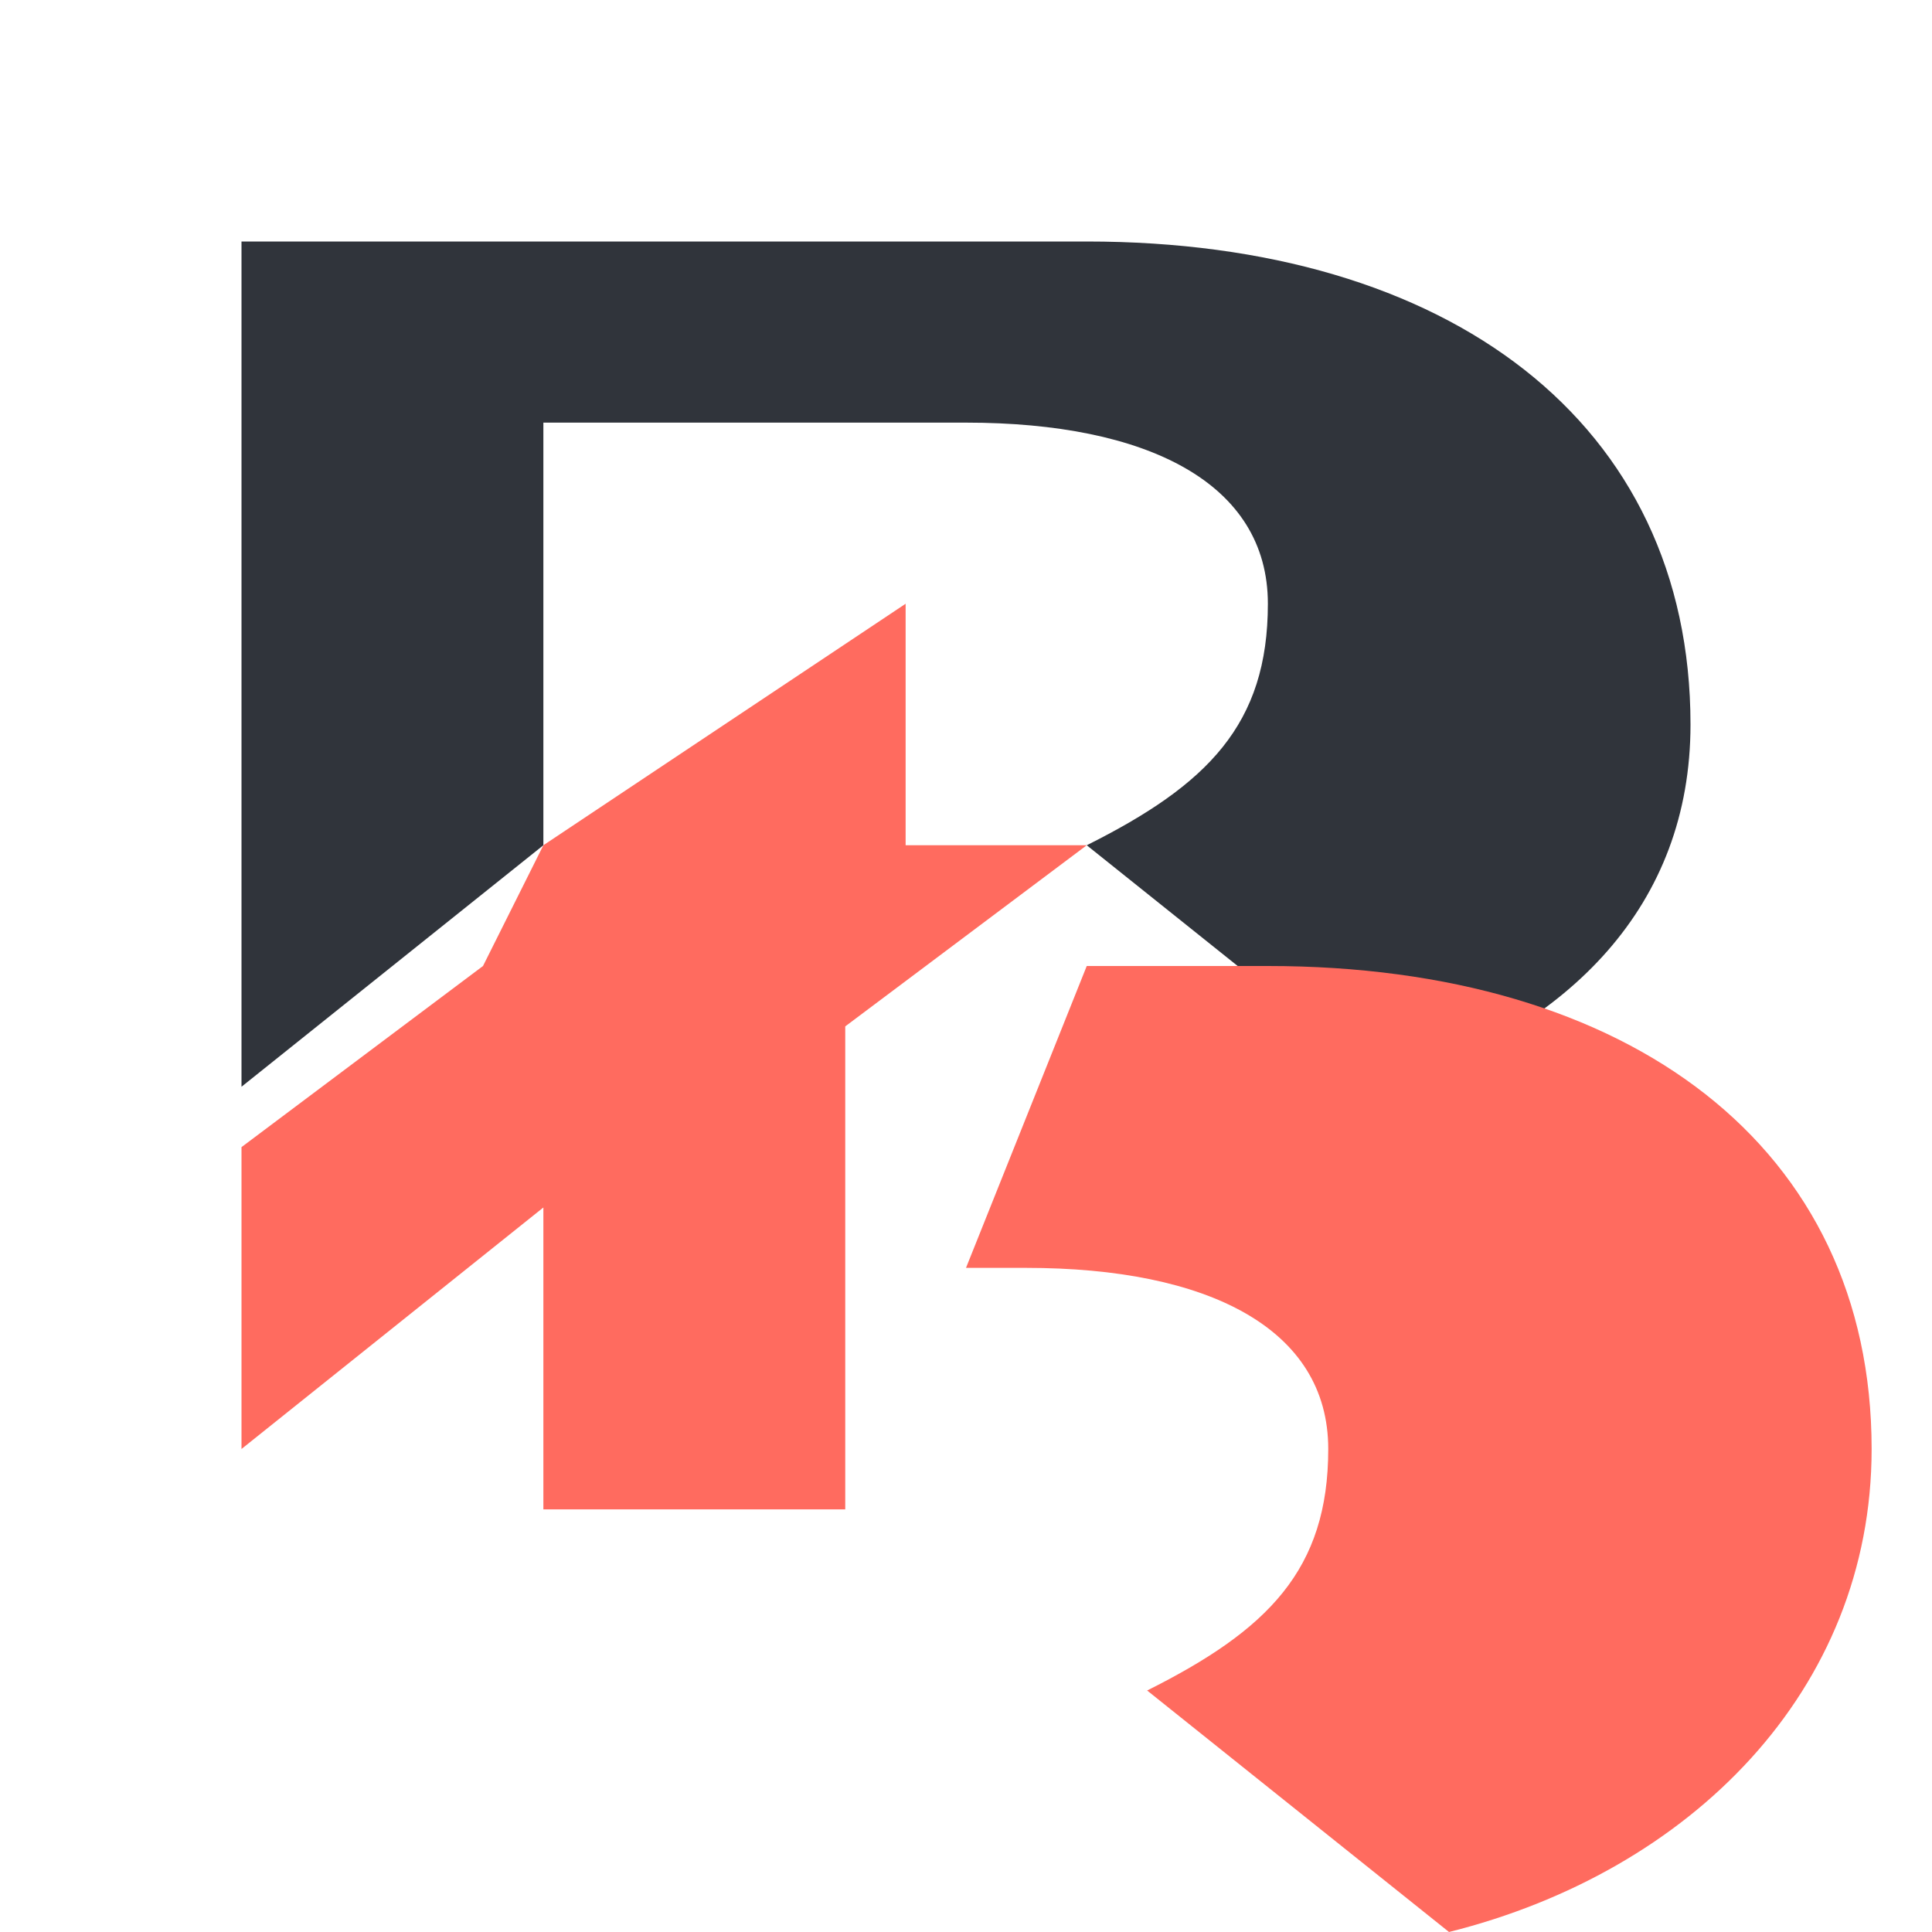
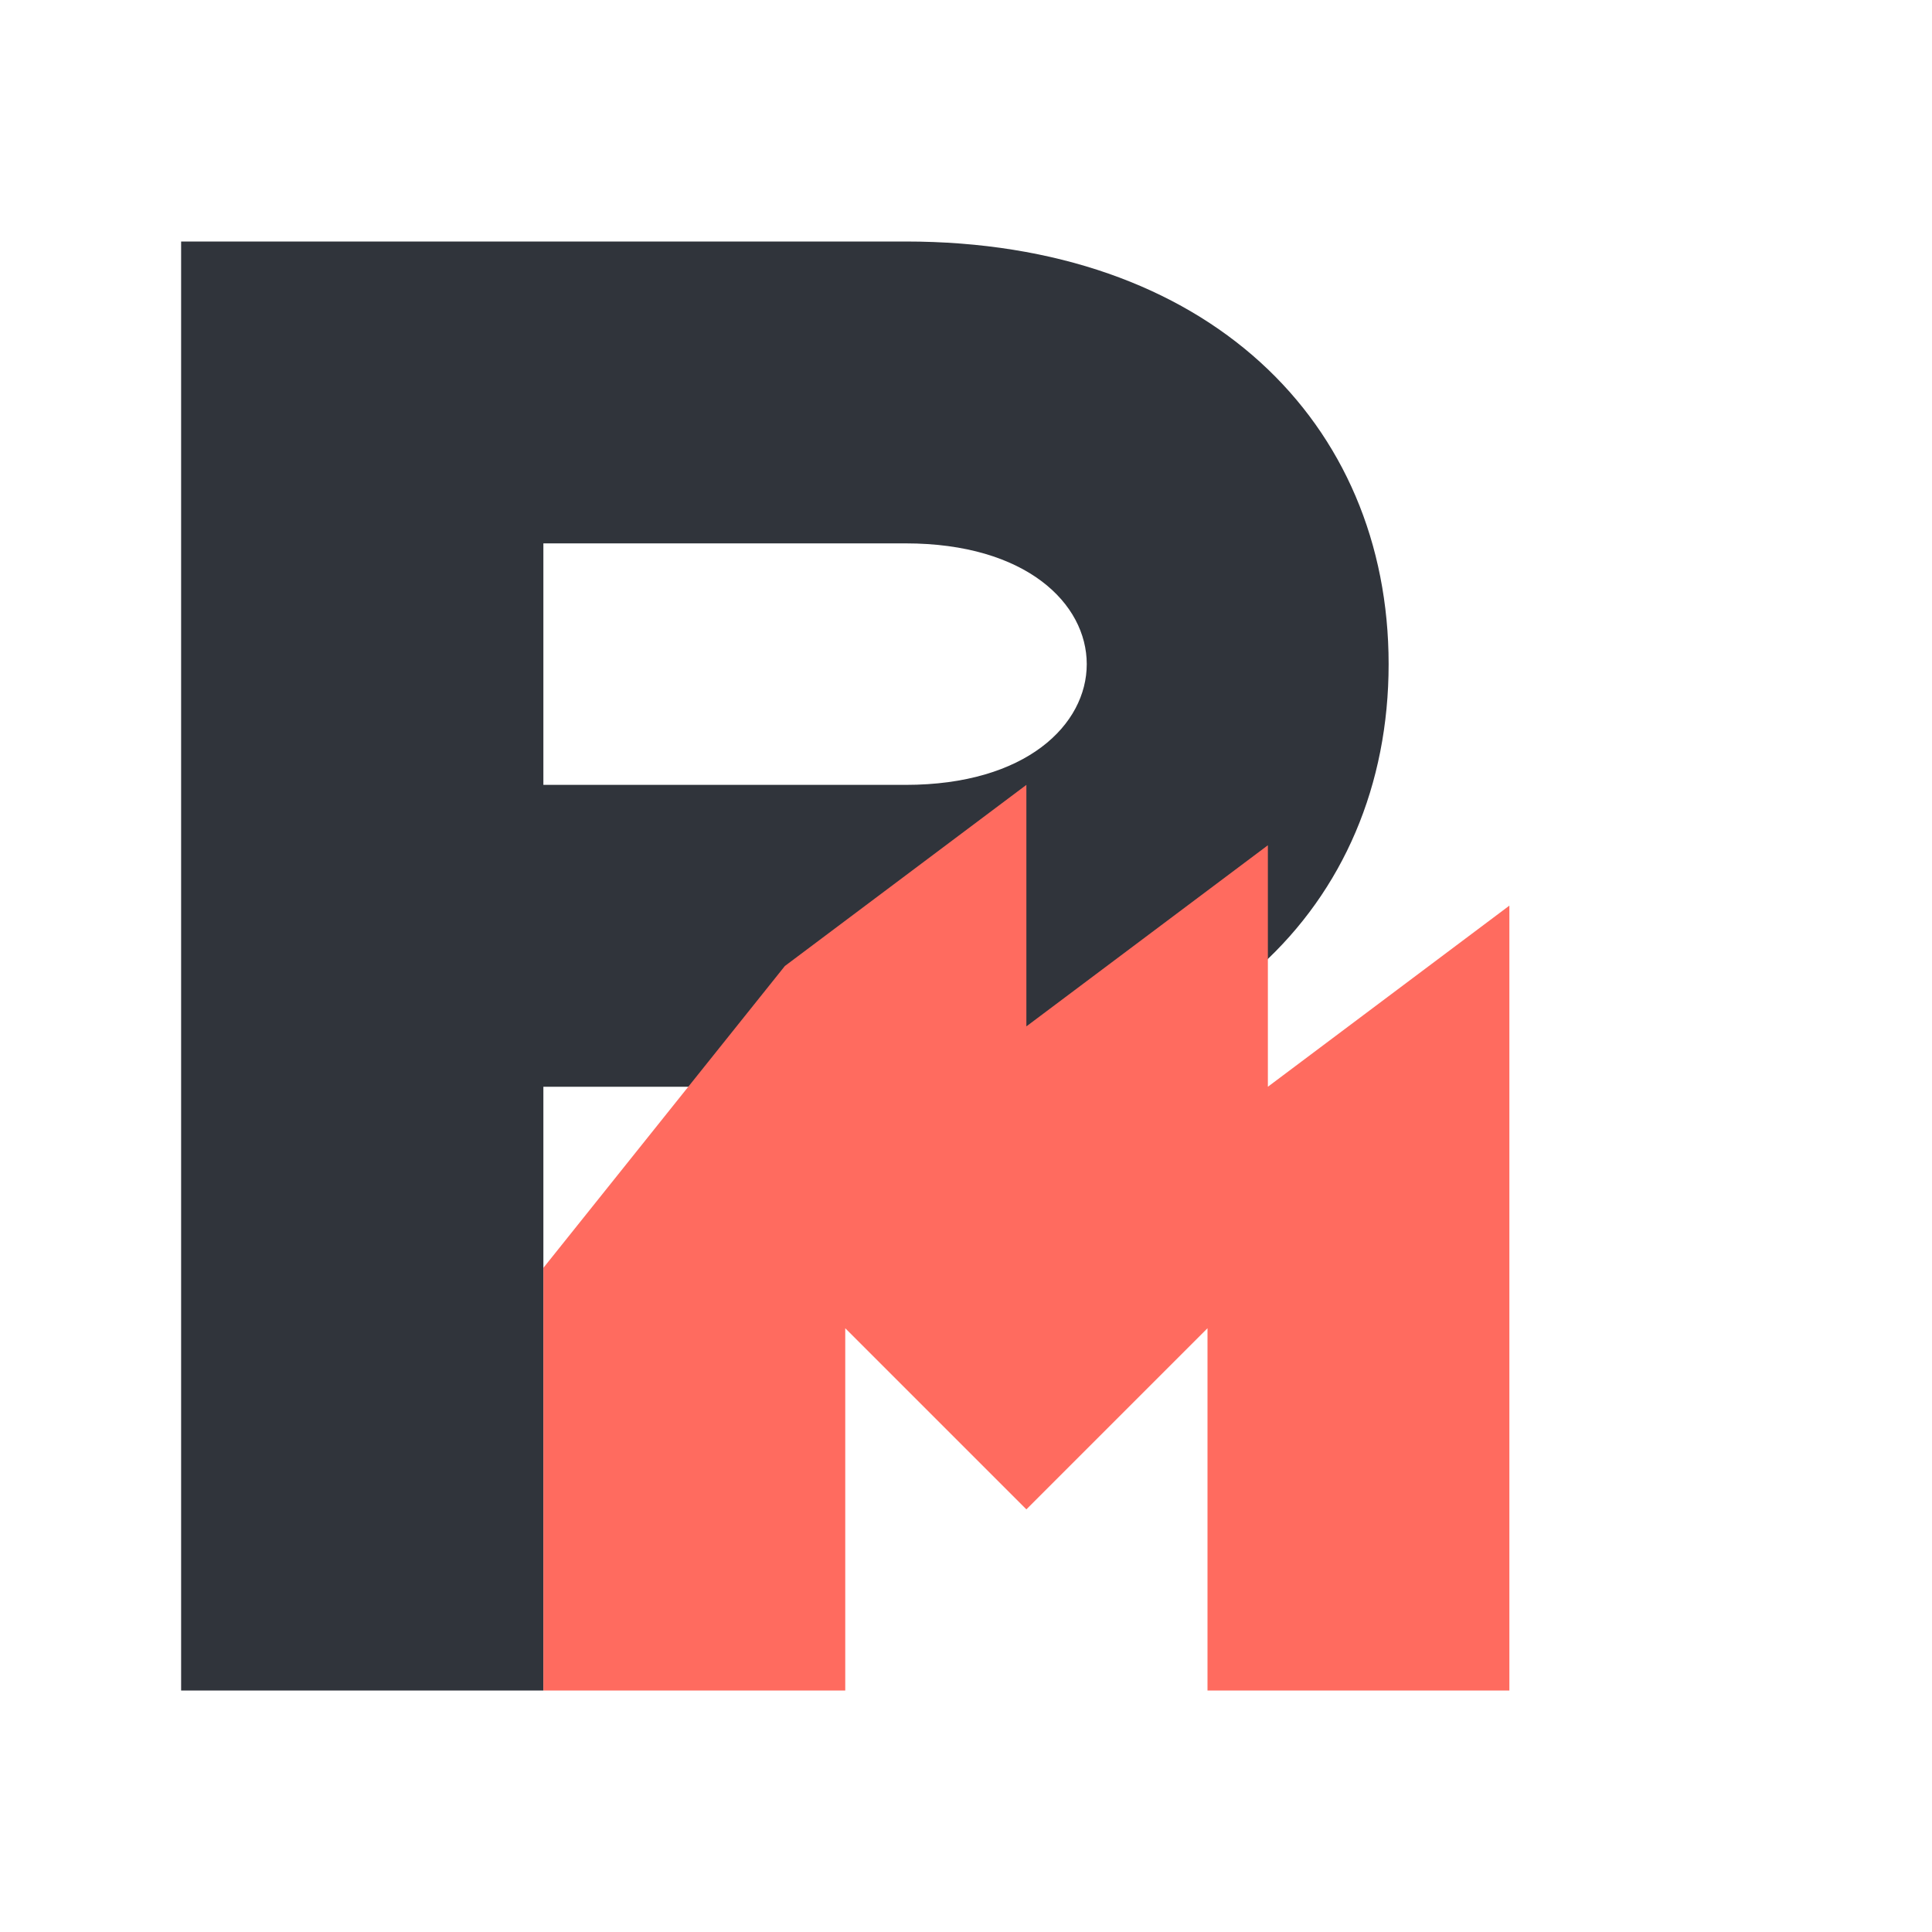
<svg xmlns="http://www.w3.org/2000/svg" viewBox="0 0 32 32">
-   <path fill="#30343b" d="M4 4h14c6 0 10 3 10 8 0 3-2 5-5 6l-5-4c2-1 3-2 3-4 0-2-2-3-5-3H9v7l-5 4z" />
-   <path fill="#ff6b5f" d="M9 14l6-4v4h3l-4 3v8H9v-5l-5 4v-5l4-3z" />
-   <path fill="#ff6b5f" d="M18 16h3c6 0 10 3 10 8 0 4-3 7-7 8l-5-4c2-1 3-2 3-4 0-2-2-3-5-3h-1z" />
+   <path fill="#30343b" d="M3 4h12c5 0 8 3 8 7s-3 7-8 7H9v10H3zm6 5v4h6c2 0 3-1 3-2s-1-2-3-2z" />
+   <path fill="#ff6b5f" d="M13 16l4-3v4l4-3v4l4-3v13h-5v-6l-3 3-3-3v6h-5v-7z" />
</svg>
